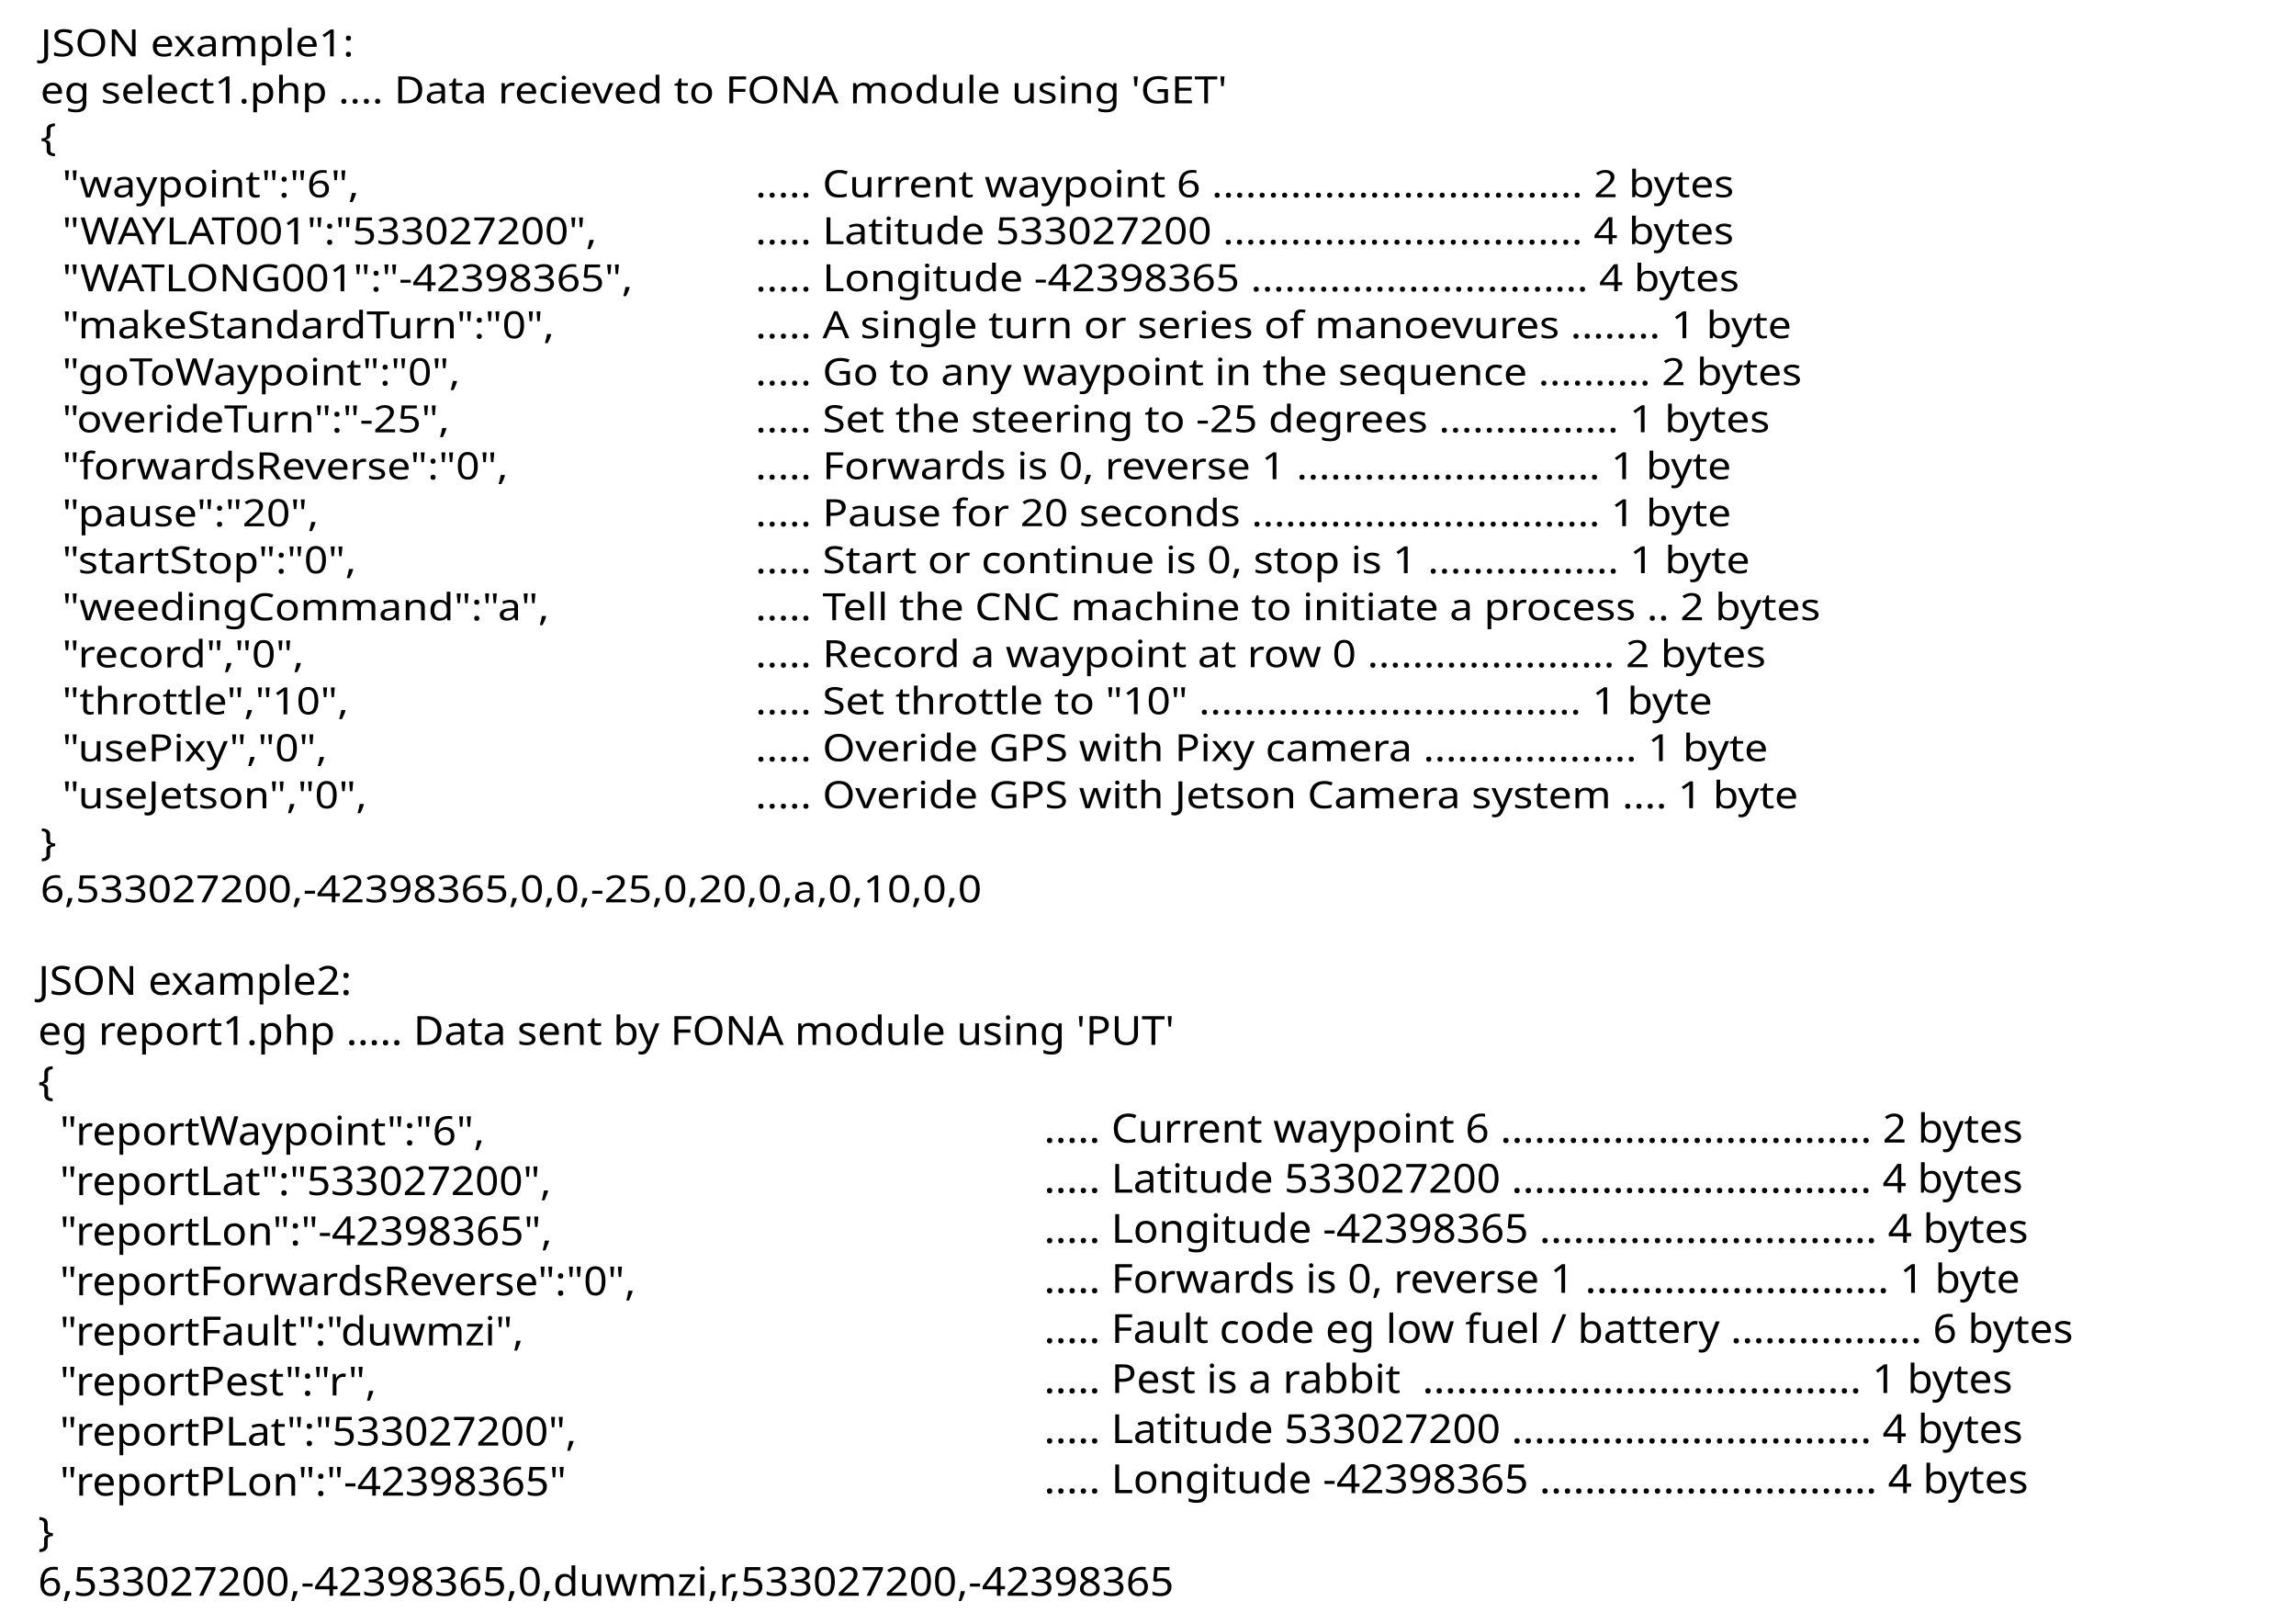
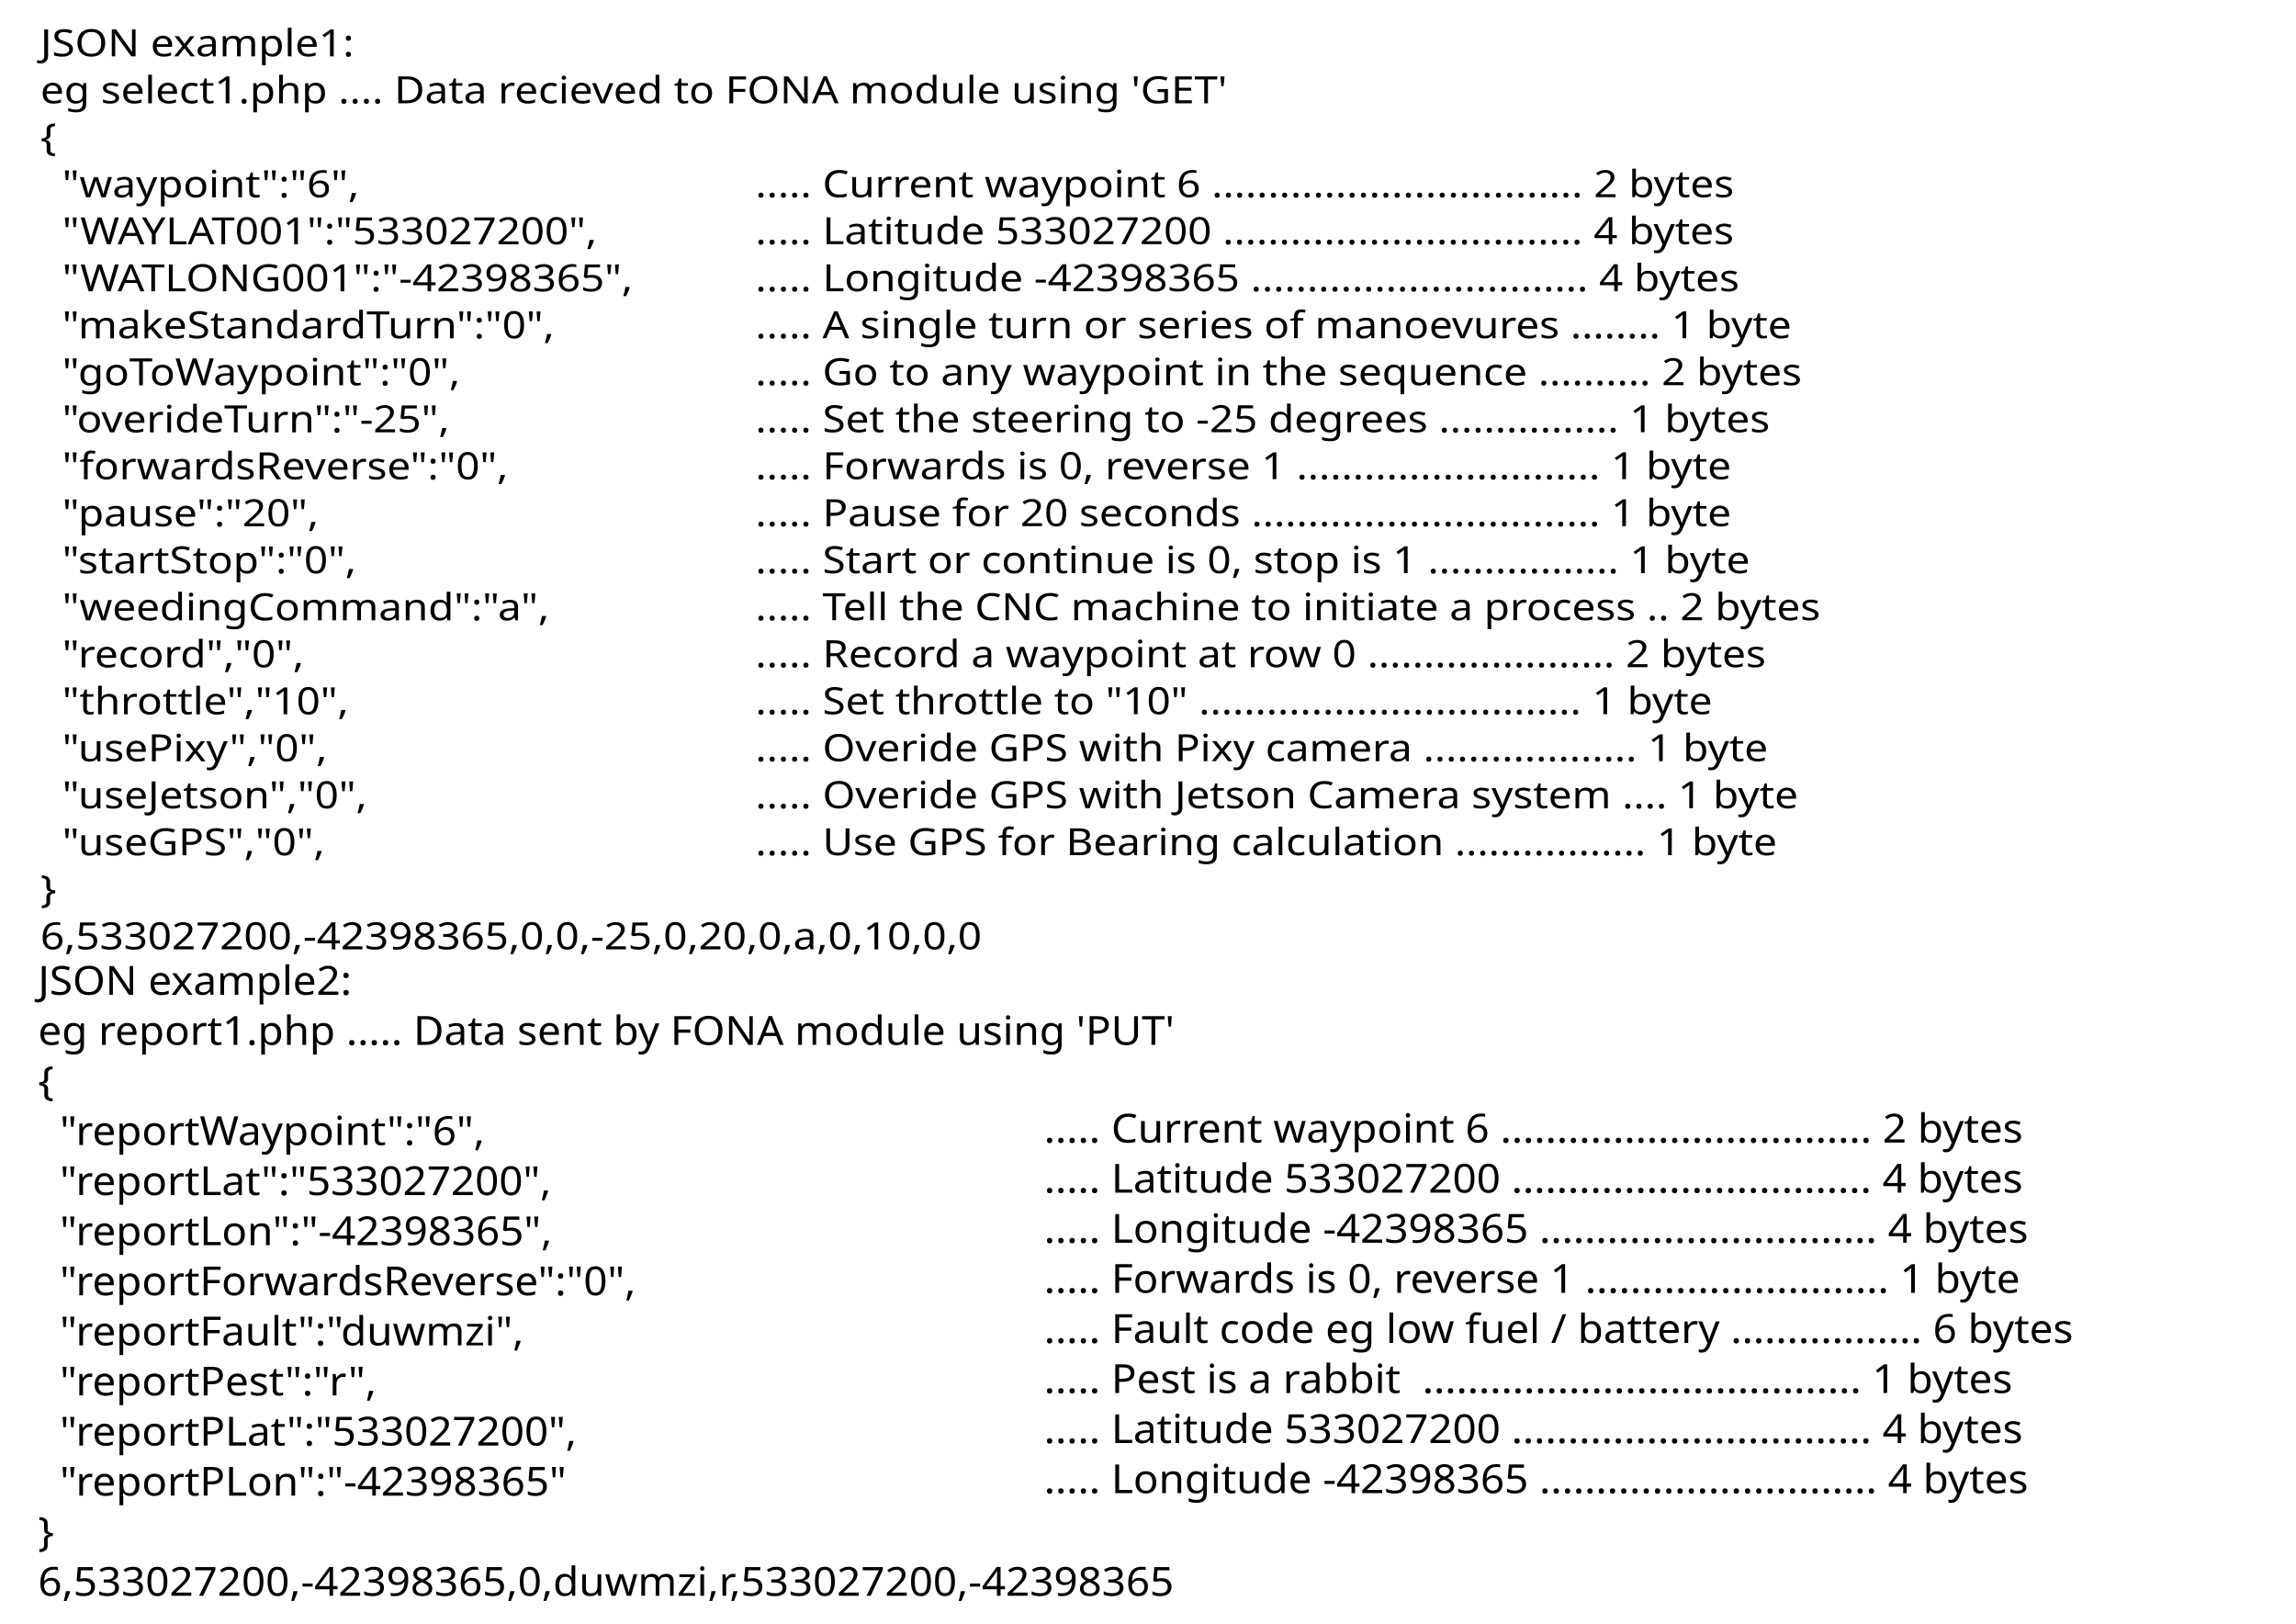
<svg xmlns="http://www.w3.org/2000/svg" width="297mm" height="210mm" viewBox="0 0 297 210" version="1.1" id="svg8">
  <defs id="defs2" />
  <g id="layer1" transform="translate(0,-87)">
    <text xml:space="preserve" style="font-style:normal;font-weight:normal;font-size:5.14px;line-height:1.25;font-family:sans-serif;letter-spacing:0px;word-spacing:0px;fill:#000000;fill-opacity:1;stroke:none;stroke-width:0.193" x="4.944" y="99.647" id="text4487" transform="scale(1.056907,0.9461574)">
      <tspan id="tspan4485" x="4.944" y="99.647" style="stroke-width:0.193">JSON example1:</tspan>
      <tspan x="4.944" y="106.071" style="stroke-width:0.193" id="tspan4491">eg select1.php .... Data recieved to FONA module using 'GET'</tspan>
      <tspan x="4.944" y="112.496" style="stroke-width:0.193" id="tspan4489">{</tspan>
      <tspan x="4.944" y="118.921" style="stroke-width:0.193" id="tspan4517">  "waypoint":"6",</tspan>
      <tspan x="4.944" y="125.345" style="stroke-width:0.193" id="tspan4515">  "WAYLAT001":"533027200",</tspan>
      <tspan x="4.944" y="131.77" style="stroke-width:0.193" id="tspan4499">  "WATLONG001":"-42398365",</tspan>
      <tspan x="4.944" y="138.195" style="stroke-width:0.193" id="tspan4501">  "makeStandardTurn":"0",</tspan>
      <tspan x="4.944" y="144.619" style="stroke-width:0.193" id="tspan4513">  "goToWaypoint":"0",</tspan>
      <tspan x="4.944" y="151.044" style="stroke-width:0.193" id="tspan4503">  "overideTurn":"-25",</tspan>
      <tspan x="4.944" y="157.469" style="stroke-width:0.193" id="tspan4511">  "forwardsReverse":"0",</tspan>
      <tspan x="4.944" y="163.893" style="stroke-width:0.193" id="tspan4505">  "pause":"20",</tspan>
      <tspan x="4.944" y="170.318" style="stroke-width:0.193" id="tspan4510">  "startStop":"0",</tspan>
      <tspan x="4.944" y="176.743" style="stroke-width:0.193" id="tspan4509">  "weedingCommand":"a",</tspan>
      <tspan x="4.944" y="183.168" style="stroke-width:0.193" id="tspan4507">  "record","0",</tspan>
      <tspan x="4.944" y="189.592" style="stroke-width:0.193" id="tspan4521">  "throttle","10",</tspan>
      <tspan x="4.944" y="196.017" style="stroke-width:0.193" id="tspan4552">  "usePixy","0",</tspan>
      <tspan x="4.944" y="202.442" style="stroke-width:0.193" id="tspan4554">  "useJetson","0",</tspan>
-       <tspan x="4.944" y="208.866" style="stroke-width:0.193" id="tspan4493">}</tspan>
-       <tspan x="4.944" y="215.291" style="stroke-width:0.193" id="tspan4495">6,533027200,-42398365,0,0,-25,0,20,0,a,0,10,0,0</tspan>
+       <tspan x="4.944" y="208.866" style="stroke-width:0.193" id="tspan4555">  "useGPS","0",</tspan>
+       <tspan x="4.944" y="215.291" style="stroke-width:0.193" id="tspan4493">}</tspan>
+       <tspan x="4.944" y="221.716" style="stroke-width:0.193" id="tspan4495">6,533027200,-42398365,0,0,-25,0,20,0,a,0,10,0,0</tspan>
    </text>
    <text xml:space="preserve" style="font-style:normal;font-weight:normal;font-size:7.056px;line-height:1.25;font-family:sans-serif;letter-spacing:0px;word-spacing:0px;fill:#000000;fill-opacity:1;stroke:none;stroke-width:0.265" x="18.521" y="199.633" id="text4498">
      <tspan id="tspan4496" x="18.521" y="206.07" style="stroke-width:0.265" />
    </text>
    <text xml:space="preserve" style="font-style:normal;font-weight:normal;font-size:5.14px;line-height:1.25;font-family:sans-serif;letter-spacing:0px;word-spacing:0px;fill:#000000;fill-opacity:1;stroke:none;stroke-width:0.193" x="89.771" y="94.941" id="text4487-0" transform="scale(1.056907,0.9461574)">
      <tspan id="tspan4485-3" x="89.771" y="99.631" style="stroke-width:0.193" />
      <tspan x="89.771" y="106.055" style="stroke-width:0.193" id="tspan4491-5" />
      <tspan x="89.771" y="112.48" style="stroke-width:0.193" id="tspan4489-3" />
      <tspan x="89.771" y="118.905" style="stroke-width:0.193" id="tspan4517-8">  ..... Current waypoint 6 ................................. 2 bytes</tspan>
      <tspan x="89.771" y="125.329" style="stroke-width:0.193" id="tspan4515-5">  ..... Latitude 533027200 ................................ 4 bytes</tspan>
      <tspan x="89.771" y="131.754" style="stroke-width:0.193" id="tspan4499-6">  ..... Longitude -42398365 .............................. 4 bytes</tspan>
      <tspan x="89.771" y="138.179" style="stroke-width:0.193" id="tspan4501-2">  ..... A single turn or series of manoevures ........ 1 byte</tspan>
      <tspan x="89.771" y="144.603" style="stroke-width:0.193" id="tspan4513-9">  ..... Go to any waypoint in the sequence .......... 2 bytes</tspan>
      <tspan x="89.771" y="151.028" style="stroke-width:0.193" id="tspan4503-2">  ..... Set the steering to -25 degrees ................ 1 bytes</tspan>
      <tspan x="89.771" y="157.453" style="stroke-width:0.193" id="tspan4511-7">  ..... Forwards is 0, reverse 1 ........................... 1 byte</tspan>
      <tspan x="89.771" y="163.878" style="stroke-width:0.193" id="tspan4505-9">  ..... Pause for 20 seconds ............................... 1 byte</tspan>
      <tspan x="89.771" y="170.302" style="stroke-width:0.193" id="tspan4510-4">  ..... Start or continue is 0, stop is 1 ................. 1 byte</tspan>
      <tspan x="89.771" y="176.727" style="stroke-width:0.193" id="tspan4509-7">  ..... Tell the CNC machine to initiate a process .. 2 bytes</tspan>
      <tspan x="89.771" y="183.152" style="stroke-width:0.193" id="tspan4507-9">  ..... Record a waypoint at row 0 ...................... 2 bytes</tspan>
      <tspan x="89.771" y="189.576" style="stroke-width:0.193" id="tspan4523">  ..... Set throttle to "10" .................................. 1 byte</tspan>
      <tspan x="89.771" y="196.001" style="stroke-width:0.193" id="tspan4556">  ..... Overide GPS with Pixy camera ................... 1 byte</tspan>
      <tspan x="89.771" y="202.426" style="stroke-width:0.193" id="tspan4558">  ..... Overide GPS with Jetson Camera system .... 1 byte</tspan>
-       <tspan x="89.771" y="208.85" style="stroke-width:0.193" id="tspan4519-3" />
-       <tspan x="89.771" y="215.275" style="stroke-width:0.193" id="tspan4493-3" />
-       <tspan x="89.771" y="221.7" style="stroke-width:0.193" id="tspan4495-6" />
+       <tspan x="89.771" y="208.85" style="stroke-width:0.193" id="tspan4557">  ..... Use GPS for Bearing calculation ................. 1 byte</tspan>
+       <tspan x="89.771" y="215.275" style="stroke-width:0.193" id="tspan4519-3" />
+       <tspan x="89.771" y="221.7" style="stroke-width:0.193" id="tspan4493-3" />
+       <tspan x="89.771" y="228.125" style="stroke-width:0.193" id="tspan4495-6" />
    </text>
    <text xml:space="preserve" style="font-style:normal;font-weight:normal;font-size:5.306px;line-height:1.25;font-family:sans-serif;letter-spacing:0px;word-spacing:0px;fill:#000000;fill-opacity:1;stroke:none;stroke-width:0.199" x="4.805" y="220.797" id="text4487-6" transform="scale(1.023833,0.9767214)">
      <tspan id="tspan4485-8" x="4.805" y="220.797" style="stroke-width:0.199">JSON example2:</tspan>
      <tspan x="4.805" y="227.43" style="stroke-width:0.199" id="tspan4491-7">eg report1.php ..... Data sent by FONA module using 'PUT'</tspan>
      <tspan x="4.805" y="234.062" style="stroke-width:0.199" id="tspan4489-2">{</tspan>
      <tspan x="4.805" y="240.694" style="stroke-width:0.199" id="tspan4517-6">  "reportWaypoint":"6",</tspan>
      <tspan x="4.805" y="247.326" style="stroke-width:0.199" id="tspan4515-9">  "reportLat":"533027200",</tspan>
      <tspan x="4.805" y="253.959" style="stroke-width:0.199" id="tspan4503-5">  "reportLon":"-42398365",</tspan>
      <tspan x="4.805" y="260.591" style="stroke-width:0.199" id="tspan4511-1">  "reportForwardsReverse":"0",</tspan>
      <tspan x="4.805" y="267.223" style="stroke-width:0.199" id="tspan4505-7">  "reportFault":"duwmzi",</tspan>
      <tspan x="4.805" y="273.855" style="stroke-width:0.199" id="tspan4521-9">  "reportPest":"r",</tspan>
      <tspan x="4.805" y="280.488" style="stroke-width:0.199" id="tspan4691">  "reportPLat":"533027200",</tspan>
      <tspan x="4.805" y="287.12" style="stroke-width:0.199" id="tspan4693">  "reportPLon":"-42398365"</tspan>
      <tspan x="4.805" y="293.752" style="stroke-width:0.199" id="tspan4493-0">}</tspan>
      <tspan x="4.805" y="300.384" style="stroke-width:0.199" id="tspan4687">6,533027200,-42398365,0,duwmzi,r,533027200,-42398365</tspan>
    </text>
    <text xml:space="preserve" style="font-style:normal;font-weight:normal;font-size:5.306px;line-height:1.25;font-family:sans-serif;letter-spacing:0px;word-spacing:0px;fill:#000000;fill-opacity:1;stroke:none;stroke-width:0.199" x="129.145" y="215.632" id="text4487-0-1" transform="scale(1.023833,0.9767214)">
      <tspan id="tspan4485-3-0" x="129.145" y="220.472" style="stroke-width:0.199" />
      <tspan x="129.145" y="227.104" style="stroke-width:0.199" id="tspan4491-5-8" />
      <tspan x="129.145" y="233.737" style="stroke-width:0.199" id="tspan4489-3-5" />
      <tspan x="129.145" y="240.369" style="stroke-width:0.199" id="tspan4517-8-9">  ..... Current waypoint 6 ................................. 2 bytes</tspan>
      <tspan x="129.145" y="247.001" style="stroke-width:0.199" id="tspan4515-5-3">  ..... Latitude 533027200 ................................ 4 bytes</tspan>
      <tspan x="129.145" y="253.633" style="stroke-width:0.199" id="tspan4499-6-0">  ..... Longitude -42398365 .............................. 4 bytes</tspan>
      <tspan x="129.145" y="260.266" style="stroke-width:0.199" id="tspan4501-2-5">  ..... Forwards is 0, reverse 1 ........................... 1 byte</tspan>
      <tspan x="129.145" y="266.898" style="stroke-width:0.199" id="tspan4513-9-5">  ..... Fault code eg low fuel / battery ................. 6 bytes</tspan>
      <tspan x="129.145" y="273.53" style="stroke-width:0.199" id="tspan4503-2-0">  ..... Pest is a rabbit  ....................................... 1 bytes</tspan>
      <tspan x="129.145" y="280.162" style="stroke-width:0.199" id="tspan4699">  ..... Latitude 533027200 ................................ 4 bytes</tspan>
      <tspan x="129.145" y="286.794" style="stroke-width:0.199" id="tspan4701">  ..... Longitude -42398365 .............................. 4 bytes</tspan>
      <tspan x="129.145" y="293.427" style="stroke-width:0.199" id="tspan4523-1" />
      <tspan x="129.145" y="300.059" style="stroke-width:0.199" id="tspan4519-3-1" />
      <tspan x="129.145" y="306.691" style="stroke-width:0.199" id="tspan4493-3-5" />
      <tspan x="129.145" y="313.323" style="stroke-width:0.199" id="tspan4495-6-1" />
    </text>
  </g>
</svg>
